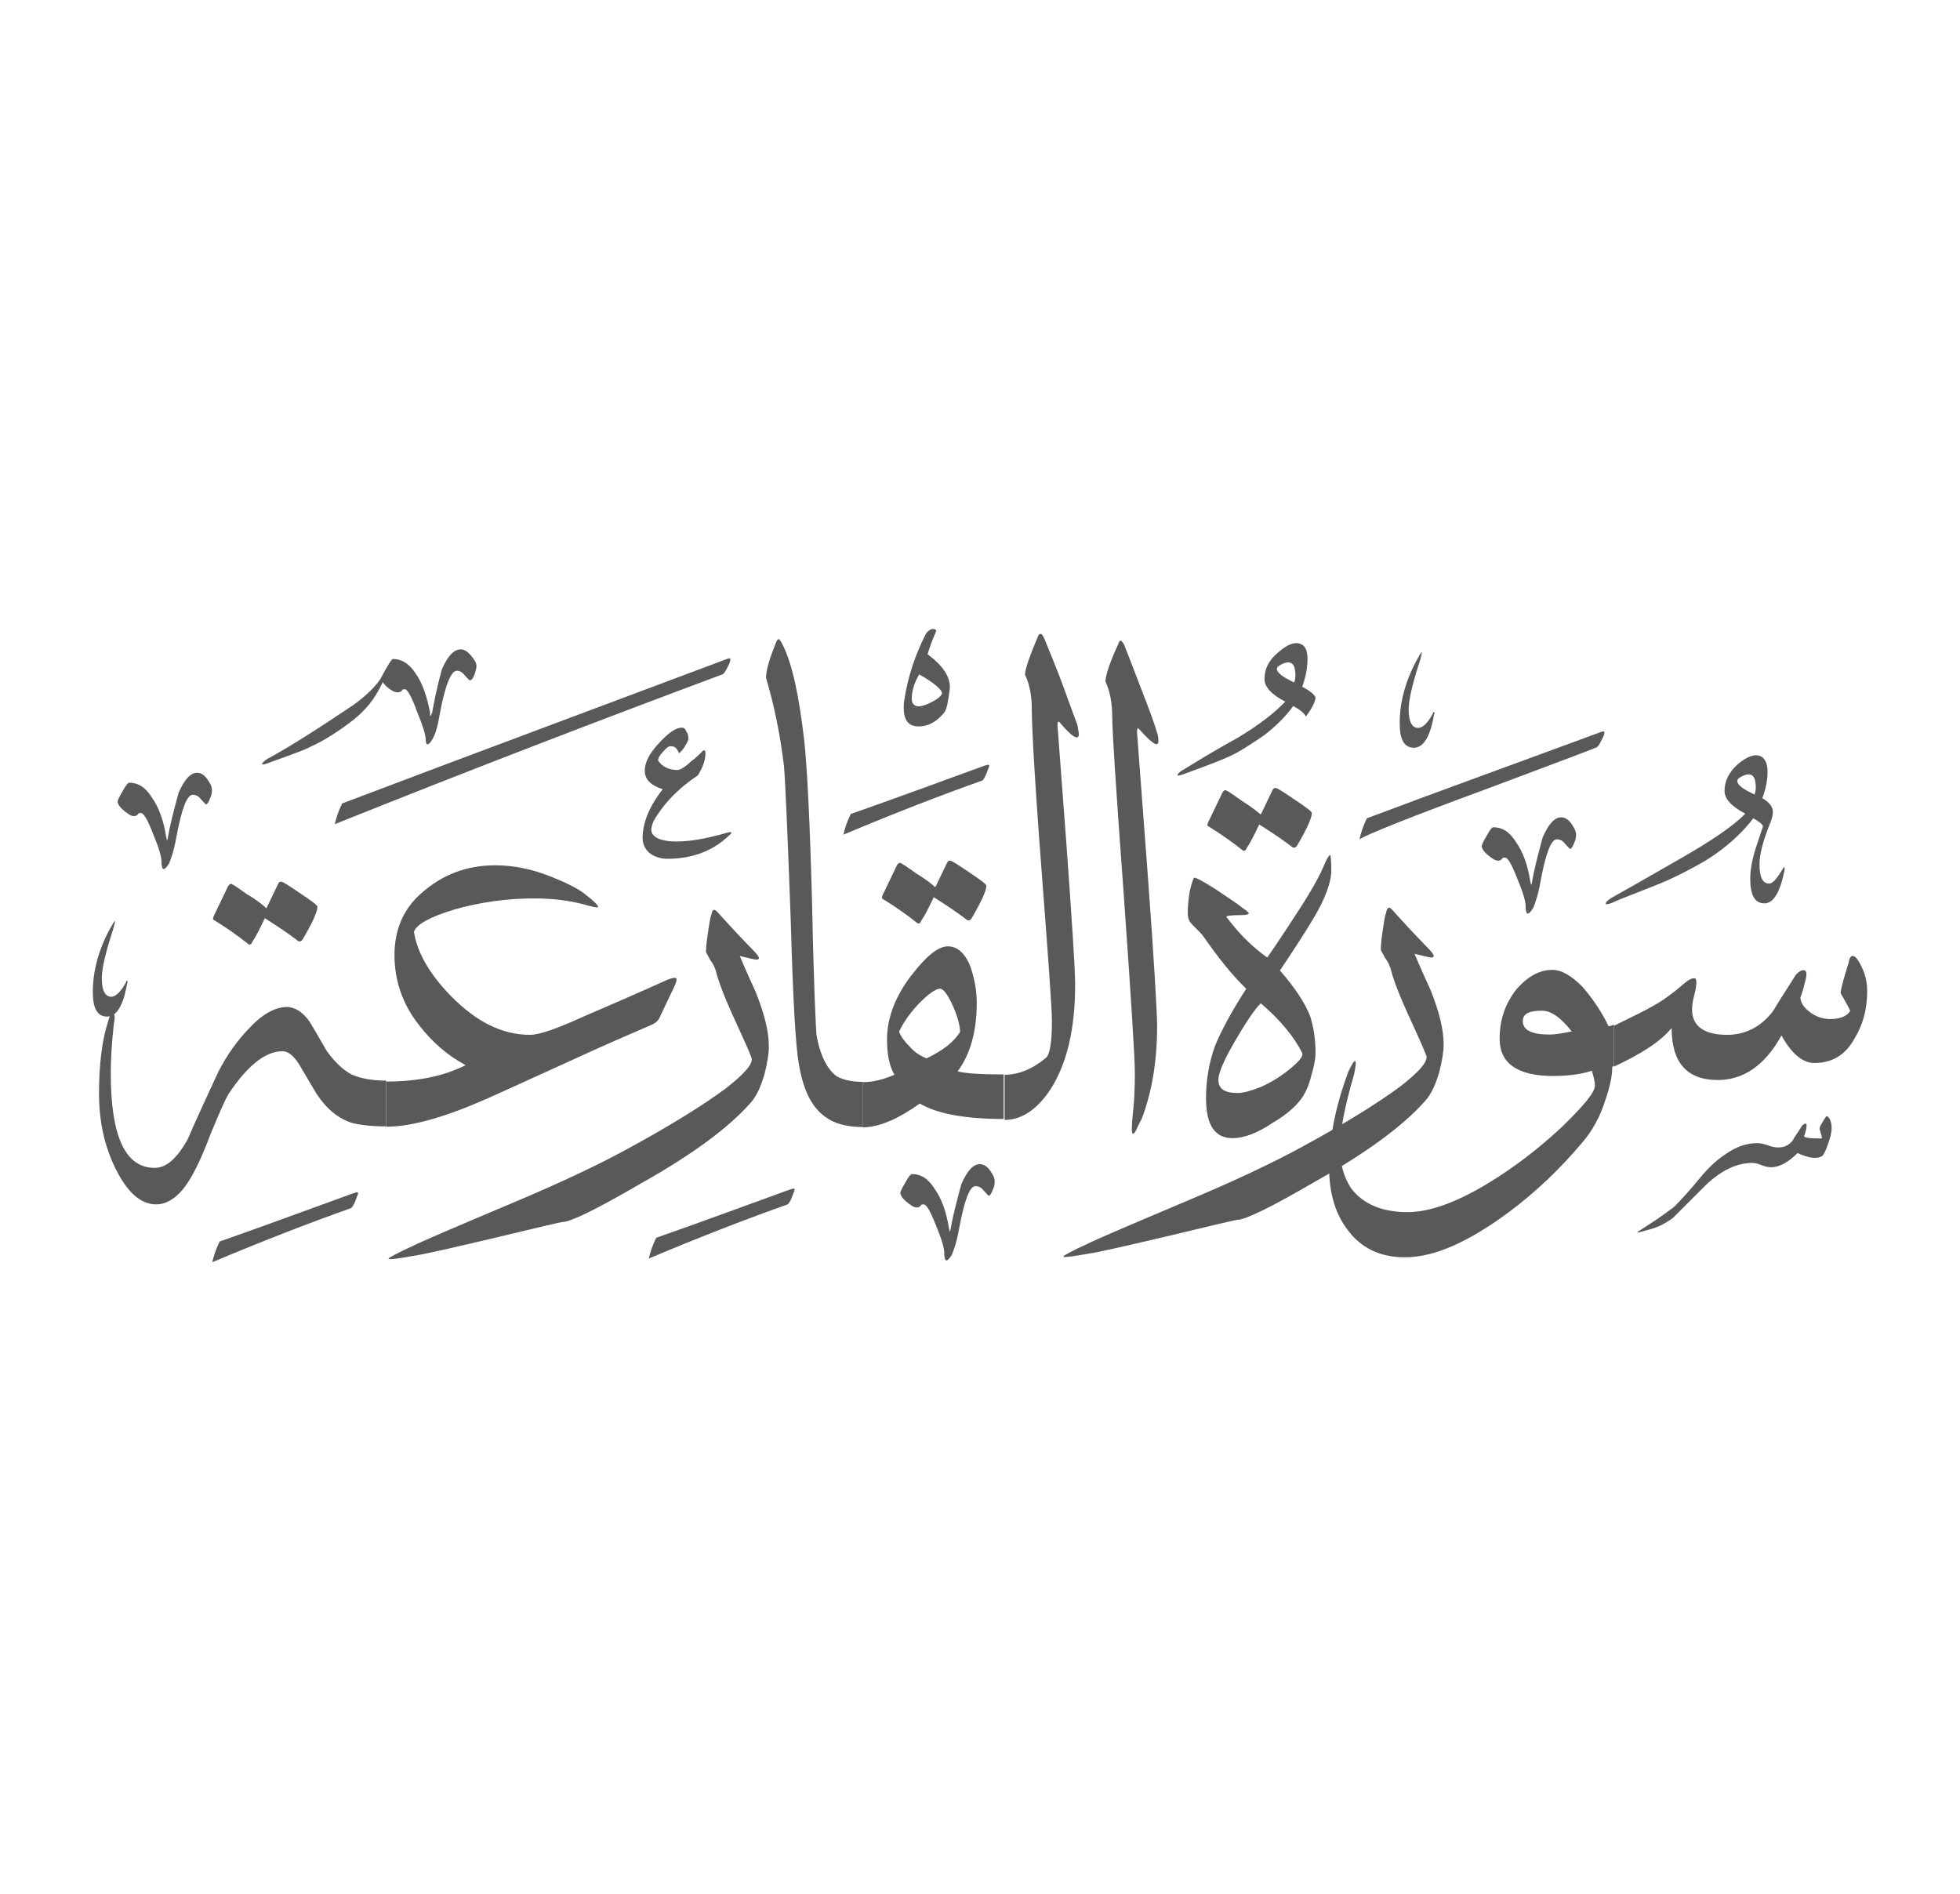
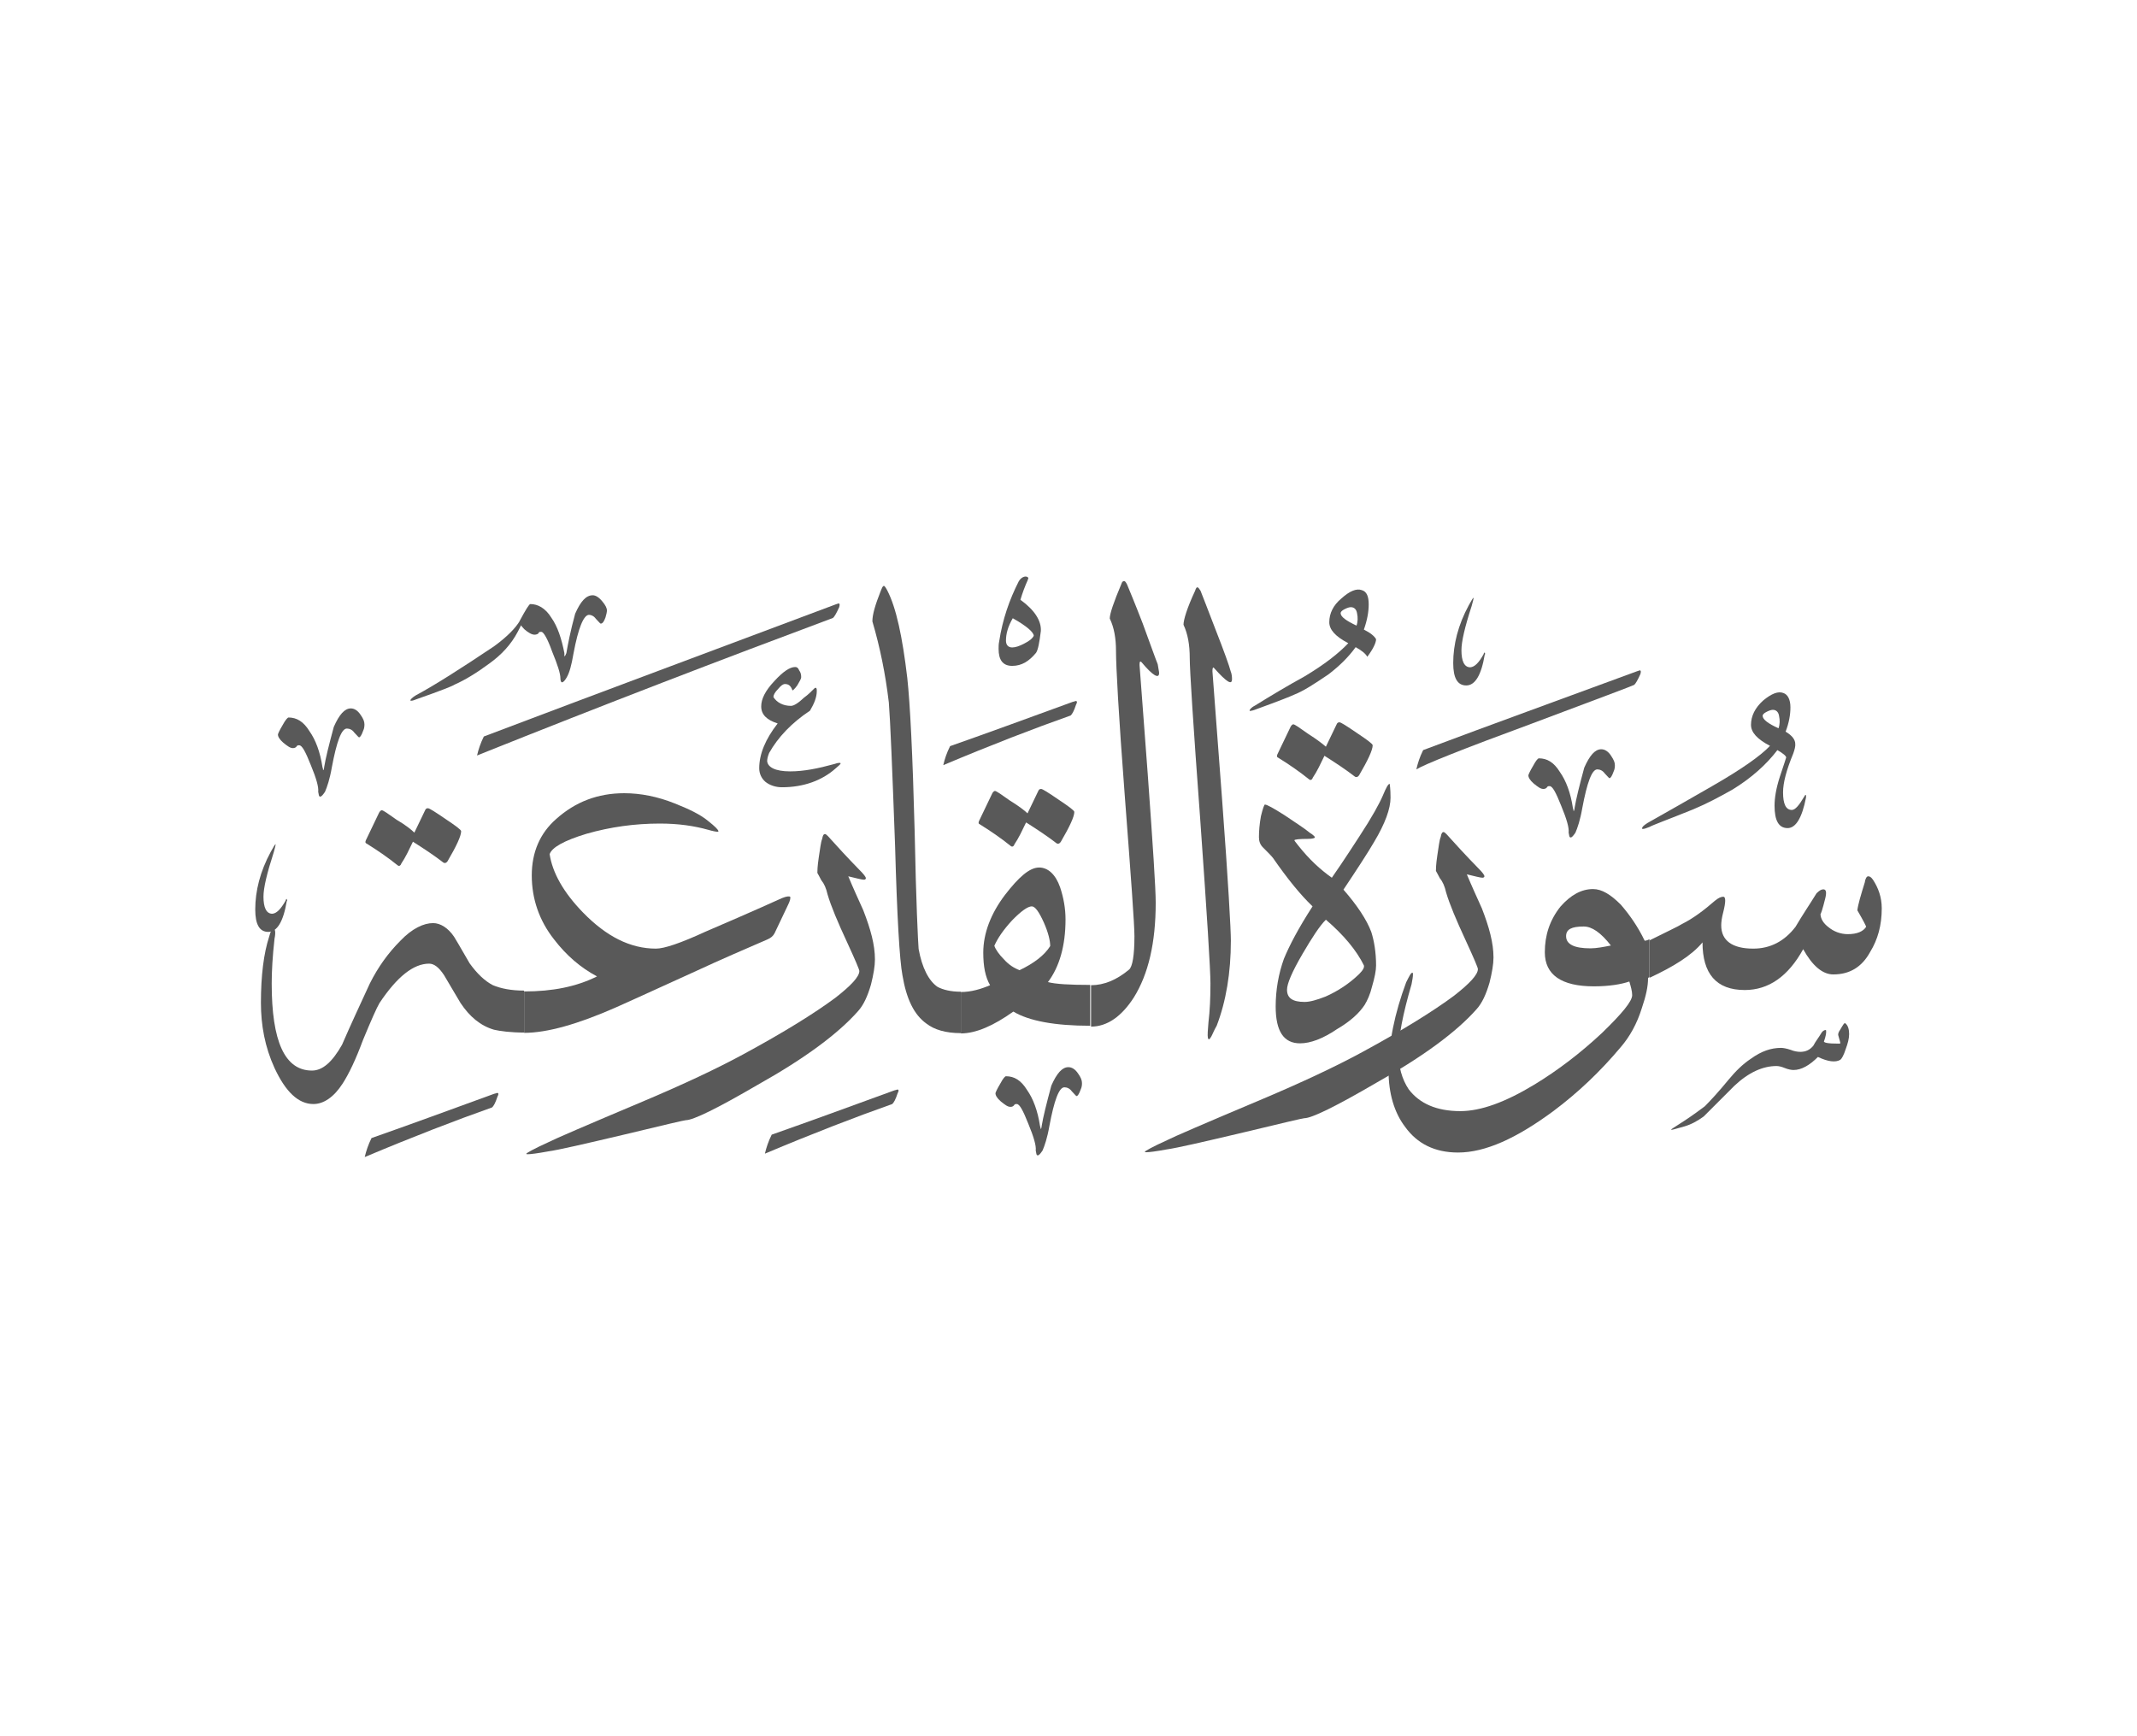
- <svg xmlns="http://www.w3.org/2000/svg" version="1.1" id="Layer_1" x="0px" y="0px" viewBox="78.5 0 633.5 612" enable-background="new 0 0 792 612" xml:space="preserve">
+ <svg xmlns="http://www.w3.org/2000/svg" version="1.1" id="Layer_1" x="0px" y="0px" viewBox="18.5 0 753.5 612" enable-background="new 0 0 792 612" xml:space="preserve">
  <g>
    <path fill="#595959" d="M438,232.1c0-4.8-0.7-8.6-2.2-11.8c0-1.7,1.2-5.8,4.1-12c0.2-0.7,0.5-1.2,0.7-1.2c0.5,0,0.7,0.5,1.2,1.2   c0.7,1.7,2.4,6.2,5.3,13.7c3.1,7.9,4.8,12.7,5.3,14.6c0.5,1.2,0.5,2.4,0.5,2.9c0,2.2-1.9,1-6.2-3.8c-0.5-0.7-0.7-0.2-0.7,1   c0,0.5,1.2,15.4,3.4,45.1c2.2,29.5,3.1,46.1,3.1,49.9c0,11.3-1.7,21.4-5,30c-1,1.7-1.4,2.9-1.9,3.8l0,0c-0.7,1.2-1,1.2-1.2,0.5   c-0.2-1,0-2.9,0.2-5.5c0.5-4.1,0.7-8.6,0.7-13.7c0-4.8-1.2-24-3.6-57.8C439.2,255.2,438,236.2,438,232.1L438,232.1L438,232.1   L438,232.1z" />
    <path fill="#595959" d="M426,318.3c0,14.2-2.6,25.2-7.7,33.4c-4.3,6.7-9.4,10.3-15.1,10.3v-14.6c4.6,0,9.1-1.9,13.4-5.5   c1.2-1,1.9-5,1.9-11.8c0-4.1-1.2-20.6-3.4-49.4c-2.2-28.8-3.1-45.8-3.1-51.1c0-4.6-0.7-8.4-2.2-11.5c0-1.7,1.4-5.8,4.1-12.2   c0.2-0.7,0.5-1,1-1c0.2,0,0.5,0.2,1,1.2c0.7,1.7,2.6,6.2,5.5,13.7c2.9,7.9,4.6,12.7,5.3,14.4c0.2,1.4,0.5,2.6,0.5,3.1   c0,2.2-2.2,1-6.2-3.8c-0.5-0.5-0.7-0.2-0.7,1c0,0.2,1,13.2,2.9,38.6C425,298.1,426,313.2,426,318.3L426,318.3L426,318.3L426,318.3z   " />
    <path fill="#595959" d="M402.9,361.7c-12.5,0-21.6-1.7-27.1-5c-7,5-13.2,7.7-18.5,7.7v-14.6c3.6,0,7-1,10.3-2.4   c-1.7-2.9-2.4-6.7-2.4-11.5c0-6.7,2.6-13.7,7.7-20.4c4.8-6.2,8.6-9.6,12-9.6c3.1,0,5.8,2.4,7.4,7c1.2,3.6,1.9,7.4,1.9,11.3   c0,9.4-2.2,16.8-6.2,22.1c2.6,0.7,7.7,1,14.9,1V361.7L402.9,361.7L402.9,361.7z M388.8,333.6c0-1.9-0.7-4.8-2.2-8.2   c-1.7-3.8-3.1-5.8-4.3-5.8c-1.4,0-3.8,1.7-7,5c-3.1,3.4-5,6.2-6.2,8.9c0.5,1.4,1.7,3.1,3.4,4.8c1.7,1.9,3.6,3.1,5.5,3.8   C383.2,339.6,386.8,336.8,388.8,333.6L388.8,333.6L388.8,333.6L388.8,333.6z" />
    <path fill="#595959" d="M342.4,334.6c1.2,6.7,3.6,11.3,6.7,13.4c1.9,1,4.6,1.7,8.2,1.7v14.6c-5.3,0-9.4-1.2-12.2-3.4   c-4.3-3.1-7-8.6-8.4-17c-1-5.3-1.9-20.4-2.6-45.8c-1-27.4-1.7-44.2-2.2-50.4c-1.2-10.1-3.1-19.4-5.8-28.6c0-2.4,1-5.8,2.9-10.6   c0.5-1.2,0.7-1.9,1.2-1.9c0.2,0,0.7,0.7,1.2,1.7c3.1,6,5.3,16.3,7,30.7c1,9.1,1.9,27.1,2.6,54C341.5,318.3,342.2,332.2,342.4,334.6   L342.4,334.6L342.4,334.6L342.4,334.6z" />
    <path fill="#595959" d="M310.3,315.4c-0.5-2.2-1.2-3.8-2.2-5c-0.7-1.4-1.2-2.2-1.4-2.6c0-0.5,0-2.2,0.5-5.5   c0.5-3.1,0.7-5.3,1.2-6.5c0.2-1.2,0.5-1.7,1-1.7c0.2,0,0.5,0.2,1,0.7c3.4,3.8,7,7.7,11,11.8c1.7,1.7,2.4,2.6,2.4,3.1   c0,0.2-0.2,0.5-0.7,0.5c-0.7,0-2.6-0.5-5.5-1.2c1.7,4.1,3.6,8.2,5.3,12c2.6,6.7,4.1,12.2,4.1,17.3c0,2.4-0.5,5.3-1.4,8.9   c-1.2,4.1-2.6,7.2-4.6,9.4c-7,7.9-18.7,16.6-35.3,25.9c-14.4,8.4-22.8,12.5-25.4,12.5c-0.5,0-7.7,1.7-21.4,5   c-14.4,3.4-23.5,5.5-27.1,6c-3.8,0.7-6.2,1-7.2,1c-0.5,0-0.5,0-0.5-0.2c0-0.2,2.6-1.7,7.9-4.1c1.9-1,13-5.8,33.4-14.4   c14.2-6,25.9-11.5,35.3-16.6c14.2-7.7,25-14.4,32.4-19.9c5.5-4.3,8.4-7.4,8.4-9.4c0-0.5-1.4-3.8-4.3-10.1   C313.9,325.2,311.5,319.5,310.3,315.4L310.3,315.4L310.3,315.4L310.3,315.4z" />
    <path fill="#595959" d="M296.4,319l-4.8,10.1c-0.5,1-1.4,1.7-2.6,2.2c-6.7,2.9-15.6,6.7-26.6,11.8c-17.3,7.9-26.4,12-26.9,12.2   c-13.2,5.8-24,8.9-32.2,8.9v-14.6c10.1,0,18.5-1.7,25.7-5.3c-5.8-3.1-10.8-7.4-15.1-13c-5.3-6.7-7.9-14.4-7.9-22.6   c0-8.2,2.9-14.9,8.6-19.9c6.7-6,14.6-9.1,24-9.1c5.8,0,11.8,1.2,17.8,3.6c4.8,1.9,8.9,3.8,11.8,6.2c2.4,1.9,3.6,3.1,3.6,3.6   c0,0.2,0,0.2-0.2,0.2c-0.5,0-1.7-0.2-3.4-0.7c-5-1.4-10.6-2.2-17-2.2c-8.9,0-17.5,1.2-25.9,3.6c-7.9,2.4-12.2,4.8-13,7.2   c1,6.5,4.8,13.4,11.8,20.6c8.2,8.4,16.6,12.7,25.7,12.7c2.9,0,8.6-1.9,17.5-6c17.3-7.4,26.2-11.5,26.9-11.8   c1.7-0.7,2.6-0.7,2.9-0.5C297.3,316.6,297.1,317.6,296.4,319L296.4,319L296.4,319L296.4,319z" />
    <path fill="#595959" d="M203.5,364.1c-5,0-8.6-0.5-10.8-1c-4.8-1.4-8.6-4.6-11.8-9.4c-1.9-3.1-3.8-6.5-5.8-9.8   c-1.9-2.9-3.6-4.1-5.3-4.1c-5.5,0-11.3,4.6-17.5,13.9c-1,1.7-2.9,6-5.8,13c-2.6,7-5,12-7.2,15.4c-3.1,4.8-6.7,7.2-10.3,7.2   c-5.3,0-9.8-4.3-13.7-12.7c-3.4-7.4-4.8-15.1-4.8-23c0-9.6,1-17.5,2.9-23.3c0.5-1.9,1-2.9,1.4-2.9c0.7,0,1,1.2,0.5,3.6   c-0.7,6.2-1,11.5-1,15.8c0,20.4,4.6,30.7,14.2,30.7c3.8,0,7.2-3.1,10.6-9.1c3.1-7.2,6.5-14.4,9.8-21.6c2.9-5.8,6.5-10.8,10.8-15.1   c4.1-4.3,8.2-6.2,11.5-6.2c2.6,0,5.3,1.7,7.4,4.8c1.9,3.1,3.6,6.2,5.5,9.4c2.6,3.6,5.3,6.2,8.2,7.7c2.9,1.2,6.5,1.9,11,1.9V364.1   L203.5,364.1L203.5,364.1z" />
    <path fill="#595959" d="M380.8,286.8l3.8-7.9c0.2-0.5,0.5-0.7,1-0.7c0.5,0,2.4,1.2,6.2,3.8c3.6,2.4,5.5,3.8,5.5,4.3   c0,1.7-1.7,5.3-4.8,10.6c-0.5,0.7-1,0.7-1.4,0.5c-3.1-2.4-6.7-4.8-10.8-7.4c-1.4,2.9-2.6,5.5-4.1,7.7c-0.2,0.7-0.7,1-1.2,0.7   c-3.6-2.9-7.4-5.5-11.3-7.9c-0.2-0.2-0.2-0.5,0-1l4.6-9.6c0.2-0.5,0.7-1,1-1c0.5,0,2.2,1.2,5.3,3.4   C377.7,284.2,379.9,285.9,380.8,286.8L380.8,286.8L380.8,286.8L380.8,286.8z" />
    <path fill="#595959" d="M164.6,293.6l3.8-7.9c0.2-0.5,0.5-0.7,1-0.7c0.5,0,2.4,1.2,6.2,3.8c3.6,2.4,5.5,3.8,5.5,4.3   c0,1.7-1.7,5.3-4.8,10.6c-0.5,0.7-1,0.7-1.4,0.5c-3.1-2.4-6.7-4.8-10.8-7.4c-1.4,2.9-2.6,5.5-4.1,7.7c-0.2,0.7-0.7,1-1.2,0.7   c-3.6-2.9-7.4-5.5-11.3-7.9c-0.2-0.2-0.2-0.5,0-1l4.6-9.6c0.2-0.5,0.7-1,1-1c0.5,0,2.2,1.2,5.3,3.4   C161.5,290.9,163.6,292.6,164.6,293.6L164.6,293.6L164.6,293.6L164.6,293.6z" />
    <path fill="#595959" d="M383,224.2c0-1.2-2.4-3.4-7.4-6.2c-1.7,2.9-2.4,5.5-2.4,7.9c0,1.4,0.7,2.4,2.2,2.4c1.2,0,2.6-0.5,4.3-1.4   C381.3,226.1,382.5,225.2,383,224.2L383,224.2L383,224.2L383,224.2z M377.7,205c0.7-1.2,1.7-1.7,2.4-1.7c0.5,0,1,0.2,1,0.7   c0,0-0.2,0.2-0.2,0.5c-1,2.2-1.9,4.6-2.6,7c5,3.6,7.4,7.4,7.2,11c-0.5,4.1-1,6.7-1.7,7.7c-2.4,2.9-5,4.6-8.4,4.6   c-3.4,0-4.8-2.2-4.8-6c0-0.7,0-1.7,0.2-2.6C372,218.4,374.4,211.5,377.7,205L377.7,205L377.7,205L377.7,205z" />
    <path fill="#595959" d="M353.5,263.1c13.7-4.8,28.1-10.1,43.2-15.6c1-0.2,1.2-0.5,1.4-0.2c0.2,0,0.2,0.5-0.2,1.2   c-0.7,2.2-1.4,3.4-1.9,3.8c-13,4.6-27.8,10.3-44.9,17.5C351.6,267.6,352.3,265.5,353.5,263.1L353.5,263.1L353.5,263.1L353.5,263.1z   " />
    <path fill="#595959" d="M290.6,400.1c13.7-4.8,28.1-10.1,43.2-15.6c1-0.2,1.2-0.5,1.4-0.2c0.2,0,0.2,0.5-0.2,1.2   c-0.7,2.2-1.4,3.4-1.9,3.8c-13,4.6-27.8,10.3-44.9,17.5C288.7,404.7,289.4,402.5,290.6,400.1L290.6,400.1L290.6,400.1L290.6,400.1z   " />
    <path fill="#595959" d="M189.1,259.7c40.6-15.4,81.8-30.7,124.1-46.6c0.7-0.2,1.2-0.5,1.2-0.2c0.2,0,0.2,0.5,0,1.2   c-1,2.2-1.7,3.4-2.2,3.8c-38.6,14.4-80.6,30.5-125.5,48.5C187.2,264.3,187.9,262.1,189.1,259.7L189.1,259.7L189.1,259.7   L189.1,259.7z" />
    <path fill="#595959" d="M149.5,401.3c13.7-4.8,28.1-10.1,43.2-15.6c1-0.2,1.2-0.5,1.4-0.2c0.2,0,0.2,0.5-0.2,1.2   c-0.7,2.2-1.4,3.4-1.9,3.8c-13,4.6-27.8,10.3-44.9,17.5C147.6,405.9,148.3,403.7,149.5,401.3L149.5,401.3L149.5,401.3L149.5,401.3z   " />
    <path fill="#595959" d="M297.1,272c4.8,0,9.8-1,15.6-2.6c1.4-0.5,2.2-0.5,2.2-0.2c0,0.2-0.5,0.7-1.7,1.7c-4.8,4.3-11.3,6.7-19,6.7   c-2.2,0-4.3-0.7-5.8-1.9c-1.4-1.2-2.2-2.9-2.2-4.8c0-5,2.2-10.3,6.5-15.8c-3.8-1.2-5.8-3.1-5.8-6c0-2.6,1.4-5.5,4.6-8.9   c3.1-3.4,5.5-5,7.4-5c0.5,0,1,0.2,1.4,1.2c0.5,0.7,0.7,1.4,0.7,2.4c0,0.5-0.5,1.4-1.4,2.9c-1,1.4-1.7,1.9-1.7,1.7   c-0.5-1.4-1.2-2.2-2.6-2.2c-0.7,0-1.4,0.5-2.4,1.7c-1.2,1.2-1.7,2.2-1.7,2.9c1.2,1.9,3.4,3.1,6.2,3.1c1,0,2.6-1,4.6-2.9   c1.4-1,2.6-2.2,3.8-3.4c0.5-0.2,0.7,0,0.7,1c0,2.4-1,4.6-2.4,7c-6.5,4.3-11.3,9.4-14.4,14.9c-0.5,1.2-0.7,2.2-0.7,2.9   C289.2,270.5,291.8,272,297.1,272L297.1,272L297.1,272L297.1,272z" />
    <path fill="#595959" d="M373.2,379.5c2.9,0,5.3,1.4,7.4,4.8c2.2,3.1,3.8,7.4,4.6,12.7c0.2,0.5,0.2,0.7,0.2,1h0.2   c0-0.2,0.2-0.5,0.2-1c0.5-3.1,1.7-7.9,3.4-14.2c1.9-4.3,3.8-6.5,6-6.5c1.2,0,2.4,0.7,3.4,2.2c1,1.4,1.4,2.4,1.4,3.4   c0,0.5,0,1.4-0.5,2.4c-0.5,1.4-1,2.2-1.4,2.2c-0.2,0-0.7-0.7-1.7-1.7c-0.7-1-1.7-1.4-2.6-1.4c-1.9,0-3.6,4.6-5.3,13.7   c-0.7,4.1-1.7,7-2.4,8.6c-0.7,1-1.2,1.7-1.7,1.7c-0.5,0-0.5-0.7-0.7-1.7c0.2-1.7-0.7-4.8-2.6-9.4c-1.9-4.8-3.1-7-4.1-7   c-0.5,0-0.7,0-1,0.5c-0.2,0.2-0.5,0.5-1.2,0.5c-1,0-1.9-0.7-3.4-1.9c-1.4-1.2-1.9-2.2-1.9-2.9c0-0.2,0.5-1.4,1.7-3.4   C372.2,380.2,372.9,379.5,373.2,379.5L373.2,379.5L373.2,379.5L373.2,379.5z" />
    <path fill="#595959" d="M119.2,317.6c0-0.2,0.2-0.5,0.2-0.5c0.2-0.2,0.2-0.2,0.2,0c0.2,0.2,0.2,0.5,0,0.7   c-1.2,7.2-3.4,10.8-6.5,10.8c-3.1,0-4.6-2.6-4.6-7.9c0-6.5,1.7-13.4,5.5-20.4c1-1.7,1.4-2.6,1.7-2.6l0,0c0,0.2-0.2,1.2-0.7,2.9   c-2.4,7.4-3.6,12.5-3.6,15.6c0,3.8,1,6,3.1,6C116.1,322.1,117.6,320.4,119.2,317.6L119.2,317.6L119.2,317.6L119.2,317.6z" />
    <path fill="#595959" d="M120.2,253c2.9,0,5.3,1.4,7.4,4.8c2.2,3.1,3.8,7.4,4.6,12.7c0.2,0.5,0.2,0.7,0.2,1h0.2c0-0.2,0.2-0.5,0.2-1   c0.5-3.1,1.7-7.9,3.4-14.2c1.9-4.3,3.8-6.5,6-6.5c1.2,0,2.4,0.7,3.4,2.2c1,1.4,1.4,2.4,1.4,3.4c0,0.5,0,1.4-0.5,2.4   c-0.5,1.4-1,2.2-1.4,2.2c-0.2,0-0.7-0.7-1.7-1.7c-0.7-1-1.7-1.4-2.6-1.4c-1.9,0-3.6,4.6-5.3,13.7c-0.7,4.1-1.7,7-2.4,8.6   c-0.7,1-1.2,1.7-1.7,1.7c-0.5,0-0.5-0.7-0.7-1.7c0.2-1.7-0.7-4.8-2.6-9.4c-1.9-4.8-3.1-7-4.1-7c-0.5,0-0.7,0-1,0.5   c-0.2,0.2-0.5,0.5-1.2,0.5c-1,0-1.9-0.7-3.4-1.9c-1.4-1.2-1.9-2.2-1.9-2.9c0-0.2,0.5-1.4,1.7-3.4C119.2,253.7,120,253,120.2,253   L120.2,253L120.2,253L120.2,253z" />
    <path fill="#595959" d="M232.5,215.3c0,0.5-0.2,1.4-0.5,2.4c-0.5,1.4-1,2.2-1.7,2.2c-0.2,0-0.7-0.7-1.7-1.7c-0.7-1-1.7-1.4-2.4-1.4   c-1.9,0-3.8,4.6-5.5,13.7c-0.7,4.1-1.4,6.7-2.4,8.4c-0.7,1.2-1.2,1.7-1.7,1.7c-0.2,0-0.5-0.5-0.5-1.4c0-1.7-1-4.8-2.9-9.4   c-1.7-4.8-3.1-7-3.8-7c-0.5,0-1,0-1,0.5c-0.2,0.2-0.7,0.5-1.4,0.5c-1,0-2.2-0.7-3.6-1.9c-1.4-1.4-1.9-2.4-1.7-2.9   c2.2-4.1,3.4-6,3.8-6c2.6,0,5.3,1.4,7.4,4.8c2.2,3.1,3.6,7.4,4.6,12.5c0,0.7,0,1,0,1c0.2,0.2,0.2,0.2,0.2,0c0,0,0.2-0.2,0.5-1   c0.5-2.9,1.4-7.7,3.1-13.9c1.9-4.3,3.8-6.5,6.2-6.5c1,0,2.2,0.7,3.4,2.2C232,213.4,232.5,214.4,232.5,215.3L232.5,215.3   L232.5,215.3L232.5,215.3z M201.8,218.9c0.5-1,1-1.4,1.2-1.4c0,0,0.2,0.2,0,0.2c0.2,0.7-0.5,2.4-1.9,5c-2.4,4.6-5.8,8.2-10.1,11.3   c-4.6,3.4-8.6,5.8-12.2,7.4c-0.7,0.5-5,2.2-13,5c-1.2,0.5-1.9,0.7-2.4,0.7c-0.2,0-0.2-0.2-0.2-0.2c0-0.2,0.7-1,1.9-1.7   c6.7-3.6,15.8-9.4,27.6-17.3C197.5,224.4,200.4,221.3,201.8,218.9L201.8,218.9L201.8,218.9L201.8,218.9z" />
    <path fill="#595959" d="M623.2,317.6c1.2-1,2.2-1.4,2.9-1.4c0.5,0,0.7,0.5,0.7,1.4c0,0.7-0.2,2.2-0.7,4.1c-0.5,1.9-0.7,3.4-0.7,4.6   c0,5.3,3.8,8.2,11.3,8.2c6,0,11-2.6,14.9-7.7c2.4-4.1,5-7.9,7.4-11.8c1-1,1.7-1.4,2.4-1.4c1,0,1.2,1,0.7,3.1c-1,4.1-1.7,6-1.7,5.5   c0,1.7,1,3.4,2.9,4.8c1.7,1.4,4.1,2.4,6.7,2.4c3.4,0,5.5-1,6.5-2.6c0-0.2-1-2.2-3.1-5.8c0.2-1.9,1.2-5.3,2.6-9.8   c0.2-1.4,0.7-2.2,1.2-2.2c0.5,0,1,0.2,1.7,1.2c1.9,2.9,3.1,6.2,3.1,10.1c0,6-1.4,11-4.1,15.4c-2.9,5.3-7.2,7.9-13,7.9   c-3.8,0-7.4-3.1-10.6-8.9c-5.3,9.6-12.2,14.4-20.6,14.4c-10.1,0-14.9-5.8-14.9-16.8c-3.8,4.6-10.3,8.6-18.7,12.5v-13.2   c6.2-3.1,10.3-5,11.5-5.8C615.6,323.8,619.4,320.9,623.2,317.6L623.2,317.6L623.2,317.6L623.2,317.6z" />
    <path fill="#595959" d="M586.5,333.4c-3.6-4.6-6.7-6.7-9.6-6.7c-4.3,0-6.2,1-6.2,3.4c0,2.9,2.9,4.3,8.6,4.3   C581.5,334.4,583.9,333.9,586.5,333.4L586.5,333.4L586.5,333.4L586.5,333.4z M594,350.9c0-1.4-0.5-3.1-1-4.8   c-2.9,1-7.2,1.7-12.5,1.7c-11.5,0-17.3-4.1-17.3-12c0-6,1.7-11.3,5.5-16.1c3.6-4.1,7.4-6.2,11.5-6.2c3.1,0,6.2,1.9,9.8,5.5   c3.1,3.6,6,7.7,8.4,12.7c0.2,0,0.7,0,1.7-0.5v13.2l-0.5,0.5c0,2.9-0.7,6.2-2.2,10.6c-1.7,5.5-4.3,10.1-7.4,13.7   c-7.2,8.6-15.1,16.1-23.8,22.6c-13,9.6-24,14.6-33.6,14.6c-8.2,0-14.4-3.1-18.7-9.1c-3.8-5-5.8-11.8-5.8-19.7   c0-10.1,2.2-20.4,6.2-31.2c1.2-2.4,1.7-3.4,2.2-3.4c0.2,0,0.2,0.2,0.2,0.7c0,0.7-0.2,1.9-0.5,3.4c-3.1,10.6-4.6,18.5-4.6,24   c0,5,1.2,9.4,3.6,13c3.8,5,9.8,7.7,18.2,7.7c7.2,0,15.8-3.1,26.2-9.4c8.2-5,16.1-11,23.8-18.2C590.4,357.4,594,353.1,594,350.9   L594,350.9L594,350.9L594,350.9z" />
    <path fill="#595959" d="M528.4,314.7c-0.5-2.2-1.2-3.8-2.2-5c-0.7-1.4-1.2-2.2-1.4-2.6c0-0.5,0-2.2,0.5-5.5   c0.5-3.1,0.7-5.3,1.2-6.5c0.2-1.2,0.5-1.7,1-1.7c0.2,0,0.5,0.2,1,0.7c3.4,3.8,7,7.7,11,11.8c1.7,1.7,2.4,2.6,2.4,3.1   c0,0.2-0.2,0.5-0.7,0.5c-0.7,0-2.6-0.5-5.5-1.2c1.7,4.1,3.6,8.2,5.3,12c2.6,6.7,4.1,12.2,4.1,17.3c0,2.4-0.5,5.3-1.4,8.9   c-1.2,4.1-2.6,7.2-4.6,9.4c-7,7.9-18.7,16.6-35.3,25.9c-14.4,8.4-22.8,12.5-25.4,12.5c-0.5,0-7.7,1.7-21.4,5   c-14.4,3.4-23.5,5.5-27.1,6c-3.8,0.7-6.2,1-7.2,1c-0.5,0-0.5,0-0.5-0.2c0-0.2,2.6-1.7,7.9-4.1c1.9-1,13-5.8,33.4-14.4   c14.2-6,25.9-11.5,35.3-16.6c14.2-7.7,25-14.4,32.4-19.9c5.5-4.3,8.4-7.4,8.4-9.4c0-0.5-1.4-3.8-4.3-10.1   C532,324.5,529.6,318.8,528.4,314.7L528.4,314.7L528.4,314.7L528.4,314.7z" />
    <path fill="#595959" d="M508.8,281.3c0,3.8-1.9,9.1-5.8,15.6c-2.4,4.1-6,9.6-10.8,16.8c4.8,5.5,8.2,10.6,9.8,14.9   c1,3.1,1.7,7.2,1.7,11.8c0,1.9-0.5,4.3-1.4,7.4c-0.7,2.9-1.7,5-2.6,6.5c-1.9,2.9-5,5.8-9.8,8.6c-5,3.4-9.4,5-13,5   c-5.8,0-8.6-4.3-8.6-13c0-5.8,1-11.5,2.9-16.8c1.9-4.6,5-10.6,10.1-18.5c-4.3-4.1-8.9-9.8-13.9-17c-0.5-0.7-1.7-1.9-3.6-3.8   c-1-1-1.4-2.2-1.4-3.6c0-2.2,0.2-4.6,0.7-7.4c0.7-2.9,1.2-4.1,1.4-4.1c0.7,0,2.9,1.2,7,3.8c3.8,2.6,7,4.6,8.9,6.2   c1.2,0.7,1.7,1.4,1.7,1.4v0.2c0,0.2-0.7,0.5-2.4,0.5c-3.1,0-4.8,0.2-4.8,0.5c0,0.2,0.5,0.7,1.4,1.9c3.8,4.8,7.7,8.4,11.8,11.3   c1-1.4,4.3-6.2,9.6-14.4c4.6-7,7.2-11.8,8.4-14.6c1.2-2.9,1.9-4.1,2.4-4.1C508.5,276.5,508.8,278,508.8,281.3L508.8,281.3   L508.8,281.3L508.8,281.3z M499.4,340.4c-2.6-5.3-7.2-10.8-13.4-16.1c-2.2,2.2-4.8,6.2-8.2,12c-3.8,6.5-5.5,10.6-5.5,12.7   c0,2.9,1.9,4.3,6.2,4.3c1.9,0,4.3-0.7,7.4-1.9c4.3-1.9,8.4-4.6,11.8-7.9C499.2,342,499.6,341.1,499.4,340.4L499.4,340.4   L499.4,340.4L499.4,340.4z" />
    <path fill="#595959" d="M486,263.3l3.8-7.9c0.2-0.5,0.5-0.7,1-0.7c0.5,0,2.4,1.2,6.2,3.8c3.6,2.4,5.5,3.8,5.5,4.3   c0,1.7-1.7,5.3-4.8,10.6c-0.5,0.7-1,0.7-1.4,0.5c-3.1-2.4-6.7-4.8-10.8-7.4c-1.4,2.9-2.6,5.5-4.1,7.7c-0.2,0.7-0.7,1-1.2,0.7   c-3.6-2.9-7.4-5.5-11.3-7.9c-0.2-0.2-0.2-0.5,0-1l4.6-9.6c0.2-0.5,0.7-1,1-1c0.5,0,2.2,1.2,5.3,3.4   C482.8,260.7,485,262.4,486,263.3L486,263.3L486,263.3L486,263.3z" />
    <path fill="#595959" d="M612.4,397.2c-2.6,0.7-4.1,1.2-4.6,1.2v-0.2c0,0,1-0.7,2.9-1.9c1.9-1.2,4.8-3.1,8.9-6.2   c1.9-1.9,4.8-5,8.4-9.4c2.4-2.9,5-5.5,7.9-7.4c3.6-2.6,7-3.8,10.6-3.8c0.7,0,1.9,0.2,3.4,0.7c1.2,0.5,2.4,0.7,3.4,0.7   c1.9,0,3.4-0.7,4.6-2.2c0.7-1.4,1.7-2.6,2.6-4.1c0.5-1,1.2-1.4,1.7-1.4c0.2,0,0.2,0.2,0.2,0.7c0,0.5-0.2,1.7-0.7,3.1   c-0.5,0.7,1.4,1,5,1c0.5,0,0.7,0,0.7-0.2c0,0-0.2-1-0.7-2.6c-0.2-0.5,0-1.2,0.7-2.2c1-1.7,1.4-2.4,1.7-2.2c1,0.7,1.4,2.2,1.4,3.8   c0,1.7-0.5,3.4-1.2,5.3c-0.7,2.2-1.4,3.4-1.9,3.8c-1.7,1-4.3,0.7-7.9-1c-2.9,2.9-5.8,4.6-8.6,4.6c-0.7,0-1.9-0.2-3.1-0.7   c-1.2-0.5-2.2-0.7-2.9-0.7c-4.8,0-9.8,2.2-14.9,7c-3.6,3.6-7.2,7.2-10.8,10.8C617,395.3,614.8,396.5,612.4,397.2L612.4,397.2   L612.4,397.2L612.4,397.2z" />
    <path fill="#595959" d="M561.1,267.4c2.9,0,5.3,1.4,7.4,4.8c2.2,3.1,3.8,7.4,4.6,12.7c0.2,0.5,0.2,0.7,0.2,1h0.2   c0-0.2,0.2-0.5,0.2-1c0.5-3.1,1.7-7.9,3.4-14.2c1.9-4.3,3.8-6.5,6-6.5c1.2,0,2.4,0.7,3.4,2.2s1.4,2.4,1.4,3.4c0,0.5,0,1.4-0.5,2.4   c-0.5,1.4-1,2.2-1.4,2.2c-0.2,0-0.7-0.7-1.7-1.7c-0.7-1-1.7-1.4-2.6-1.4c-1.9,0-3.6,4.6-5.3,13.7c-0.7,4.1-1.7,7-2.4,8.6   c-0.7,1-1.2,1.7-1.7,1.7c-0.5,0-0.5-0.7-0.7-1.7c0.2-1.7-0.7-4.8-2.6-9.4c-1.9-4.8-3.1-7-4.1-7c-0.5,0-0.7,0-1,0.5   c-0.2,0.2-0.5,0.5-1.2,0.5c-1,0-1.9-0.7-3.4-1.9c-1.4-1.2-1.9-2.2-1.9-2.9c0-0.2,0.5-1.4,1.7-3.4   C560.1,268.1,560.8,267.4,561.1,267.4L561.1,267.4L561.1,267.4L561.1,267.4z" />
    <path fill="#595959" d="M520.3,264.5c24.2-9.1,49.4-18.2,75.4-27.8c0.7-0.2,1.2-0.5,1.2-0.2c0.2,0,0.2,0.5,0,1.2   c-1,2.2-1.7,3.4-2.2,3.8c-0.2,0.2-12.5,4.8-36.2,13.7c-24.2,8.9-37.9,14.4-40.6,16.1C518.4,269.1,519.1,266.9,520.3,264.5   L520.3,264.5L520.3,264.5L520.3,264.5z" />
    <path fill="#595959" d="M496.8,220.6c0.5-1.4,0.5-2.9,0.2-4.3c-0.2-1.4-1-2.2-2.2-2.2c-0.5,0-1.2,0.2-2.2,0.7c-1,0.5-1.4,1-1.4,1.4   C491.2,217.5,493.2,218.9,496.8,220.6L496.8,220.6L496.8,220.6L496.8,220.6z M493.9,226.8c-4.6-2.4-6.7-4.8-6.7-7.4   c0-3.1,1.4-6,4.3-8.4c2.9-2.6,5.3-3.6,7.2-2.9c1.7,0.5,2.4,2.2,2.4,5c0,2.6-0.5,5.5-1.7,8.9c2.4,1.2,3.8,2.4,4.3,3.4   c0,1.2-1,3.4-3.1,6.2c-0.5-1-1.9-2.2-4.1-3.4c-2.6,3.6-5.8,6.7-9.6,9.6c-4.6,3.1-8.6,5.8-12.2,7.2c-1,0.5-5.3,2.2-13,5   c-1.2,0.5-2.2,0.7-2.4,0.7c-0.2,0-0.2-0.2-0.2-0.2c0-0.2,0.5-1,1.9-1.7c5.8-3.6,11.5-7,17.5-10.3   C485.5,234.3,490.5,230.4,493.9,226.8L493.9,226.8L493.9,226.8L493.9,226.8z" />
    <path fill="#595959" d="M645.6,256.8c0.5-1.4,0.5-2.9,0.2-4.3c-0.2-1.4-1-2.2-2.2-2.2c-0.5,0-1.2,0.2-2.2,0.7c-1,0.5-1.4,1-1.4,1.4   C640,253.7,642,255.2,645.6,256.8L645.6,256.8L645.6,256.8L645.6,256.8z M650.8,265.7c-2.4,5.8-3.6,10.3-3.6,13.7   c0,4.1,1,6.2,3.1,6.2c1.2,0,2.6-1.7,4.3-4.6c0.2-0.2,0.2-0.5,0.5-0.7c0,0,0.2,0,0.2,0.2c0,0,0,0.2,0,0.7   c-1.4,7.2-3.6,10.8-6.5,10.8c-3.1,0-4.6-2.6-4.6-7.9c0-2.6,0.5-6,1.9-10.3c1.4-4.3,2.2-6.5,2.2-6.7c0-0.5-1-1.4-3.1-2.6   c-3.8,5-9.1,9.8-15.8,13.9c-4.6,2.6-9.1,5-13.9,7c-8.9,3.6-14.2,5.5-15.4,6.2c-1.2,0.5-1.9,0.7-2.4,0.7c-0.2,0-0.2-0.2-0.2-0.2   c0-0.5,0.5-1,1.9-1.9c7.7-4.3,15.1-8.6,22.8-13c10.1-5.8,17-10.6,20.4-14.2c-4.6-2.4-6.7-4.8-6.7-7.4c0-3.1,1.4-6,4.3-8.6   c2.9-2.4,5.3-3.4,7.2-2.6c1.4,0.5,2.4,2.2,2.4,5c0,2.6-0.5,5.5-1.7,8.6c2.4,1.4,3.4,2.9,3.4,4.3   C651.6,263.1,651.3,264.3,650.8,265.7L650.8,265.7L650.8,265.7L650.8,265.7z" />
    <path fill="#595959" d="M541.6,230.7c0-0.2,0.2-0.5,0.2-0.5c0.2-0.2,0.2-0.2,0.2,0c0.2,0.2,0.2,0.5,0,0.7   c-1.2,7.2-3.4,10.8-6.5,10.8c-3.1,0-4.6-2.6-4.6-7.9c0-6.5,1.7-13.4,5.5-20.4c1-1.7,1.4-2.6,1.7-2.6l0,0c0,0.2-0.2,1.2-0.7,2.9   c-2.4,7.4-3.6,12.5-3.6,15.6c0,3.8,1,6,3.1,6C538.5,235.2,540,233.6,541.6,230.7L541.6,230.7L541.6,230.7L541.6,230.7z" />
  </g>
</svg>
